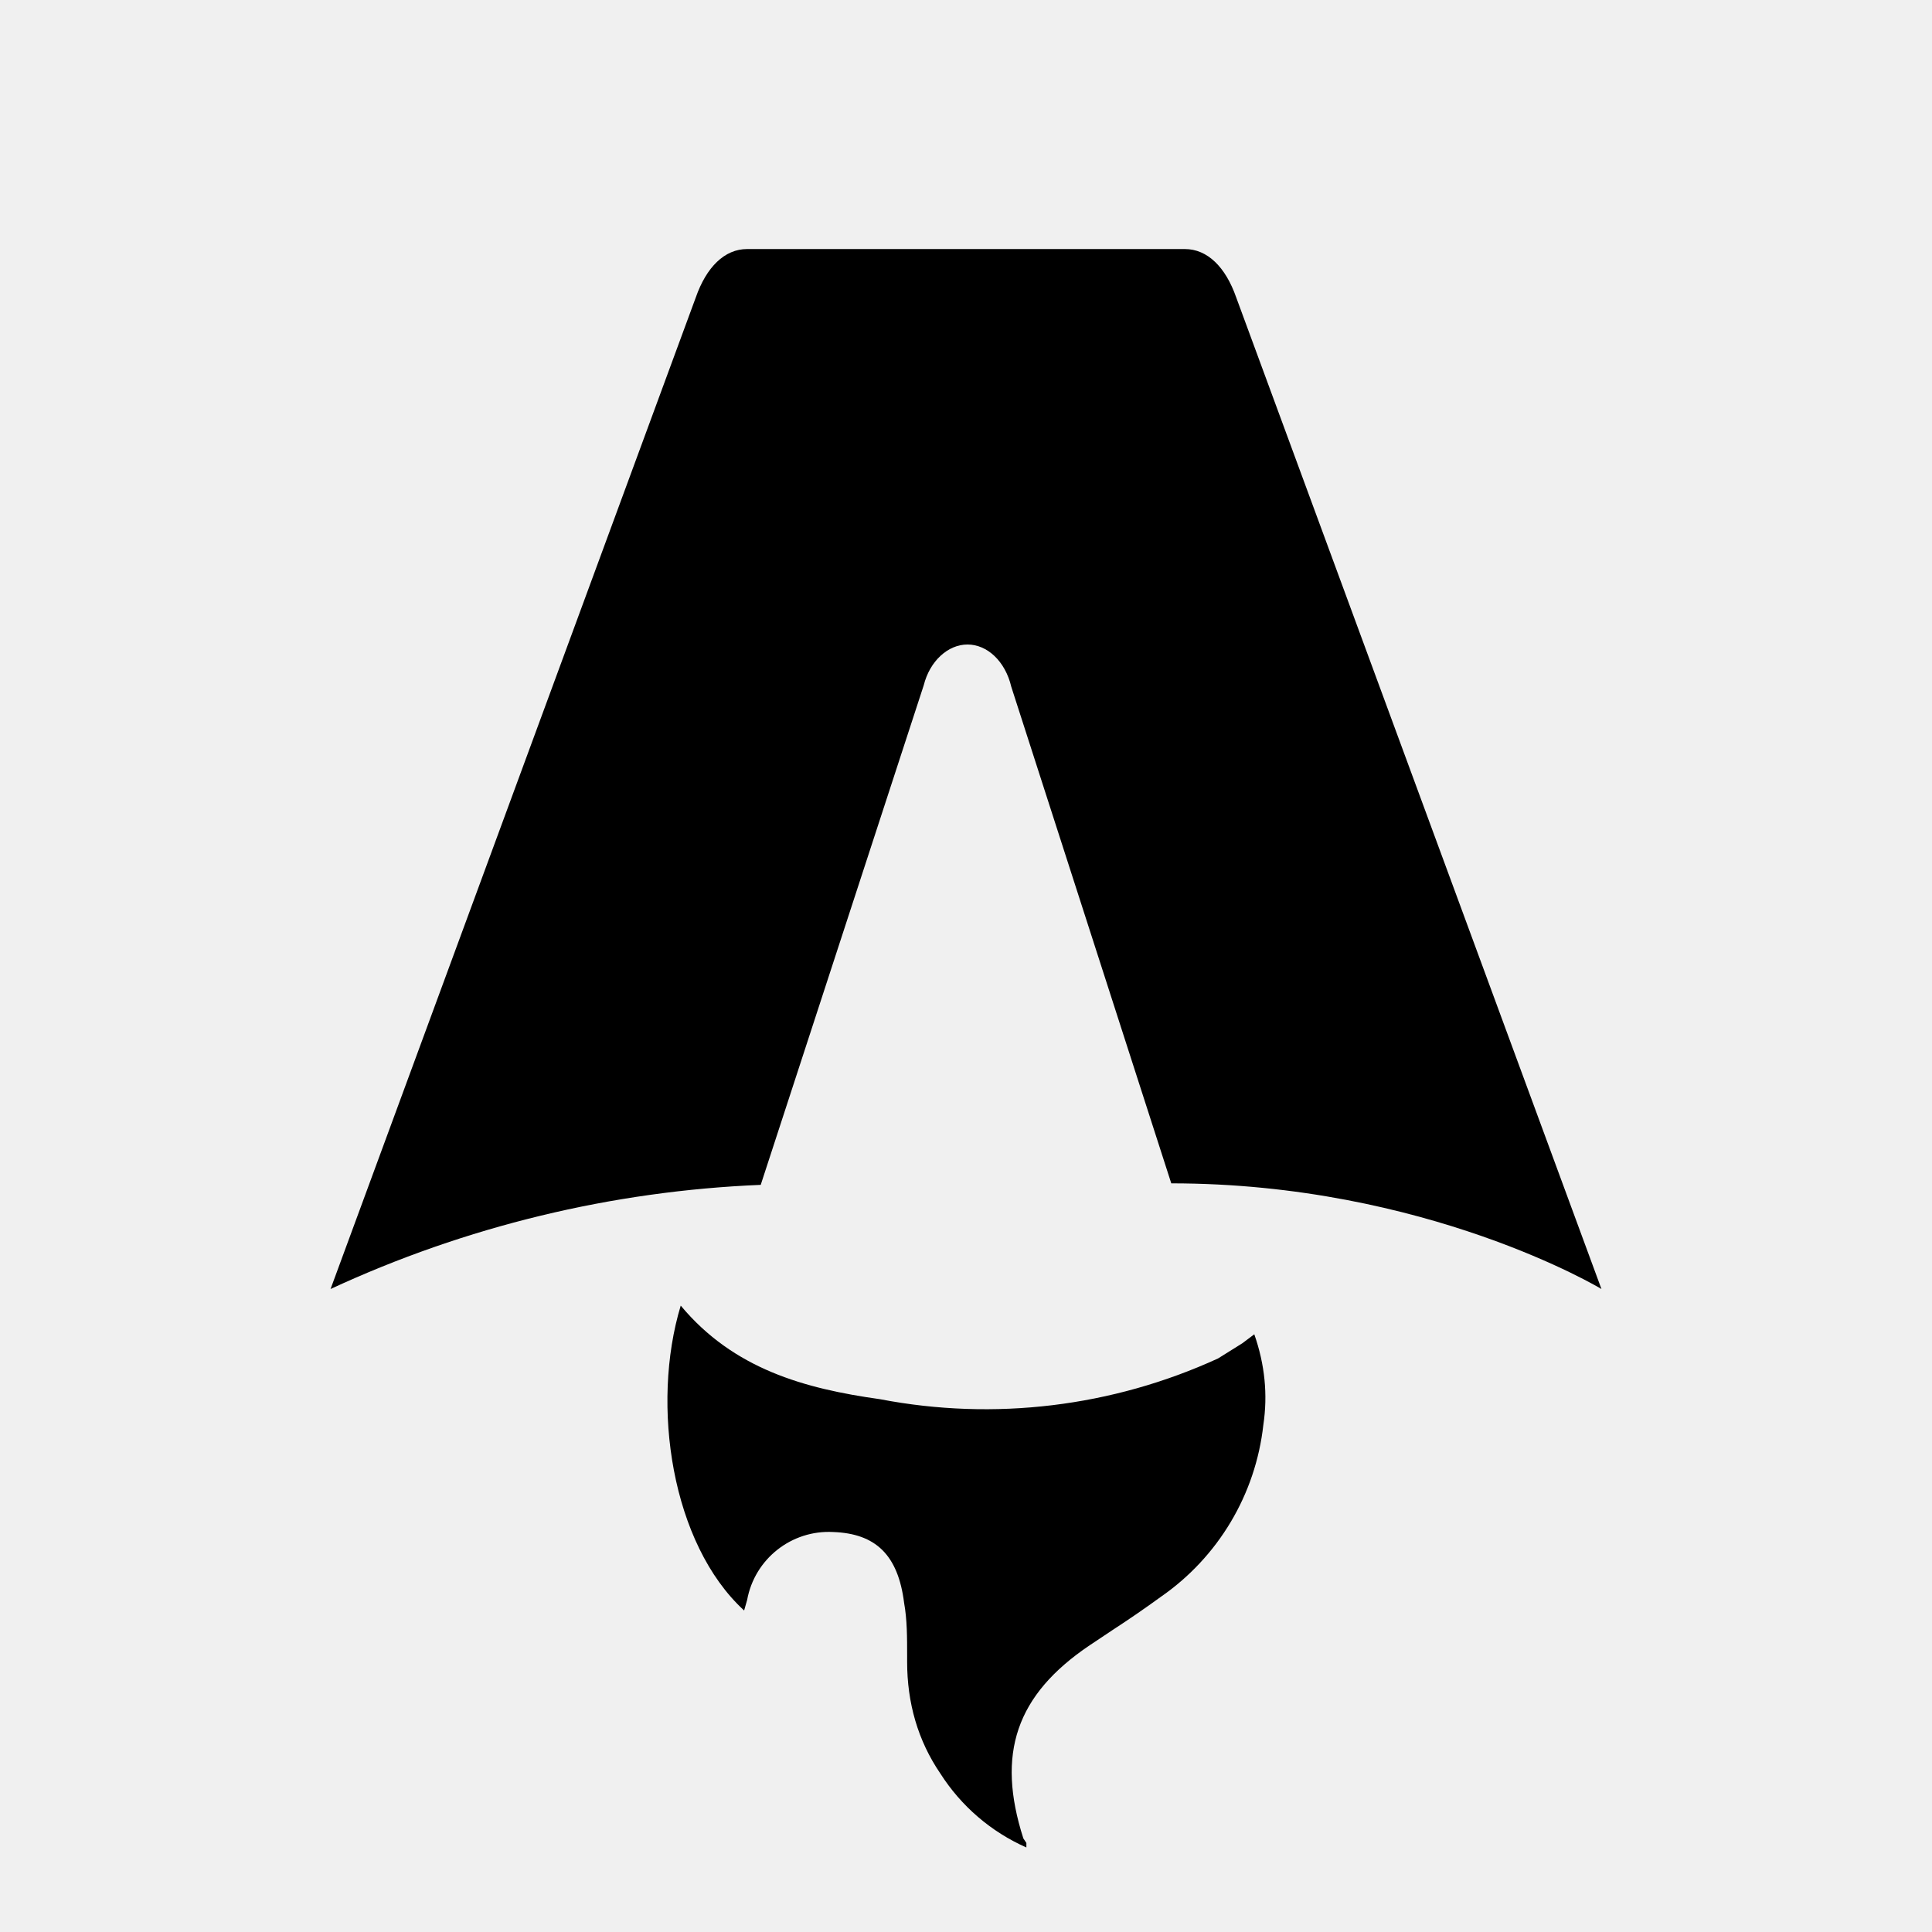
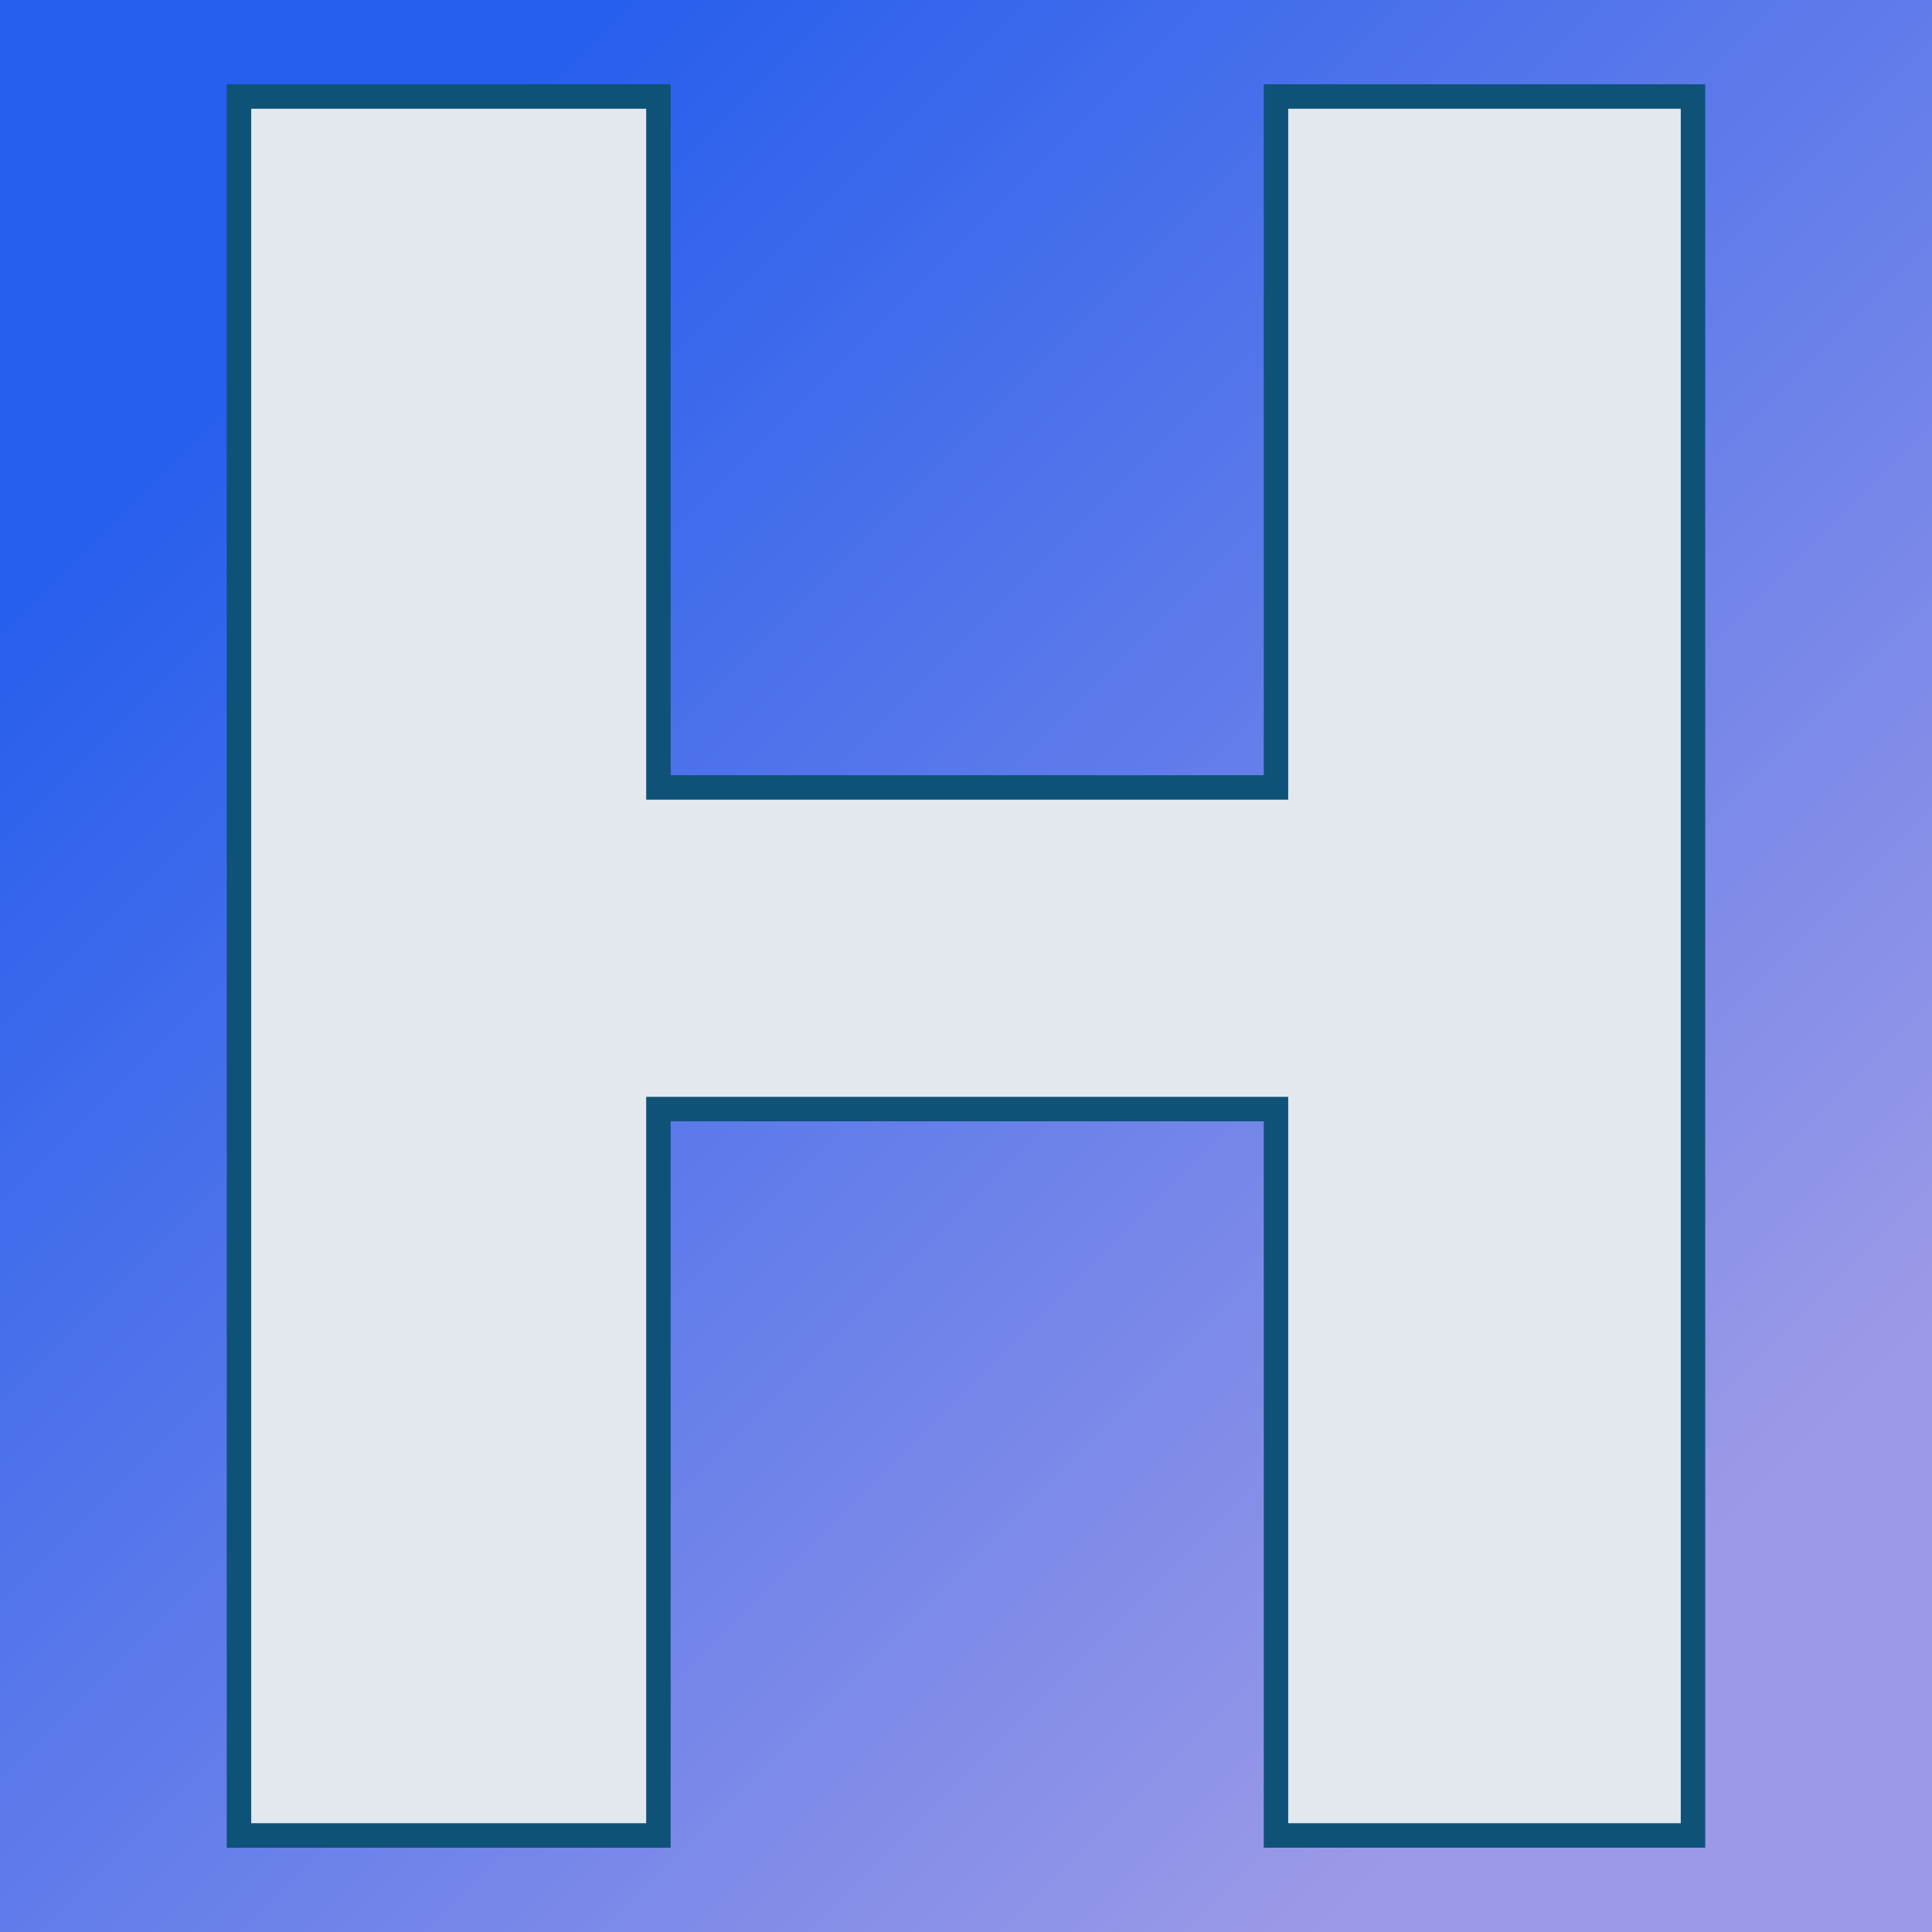
- <svg xmlns="http://www.w3.org/2000/svg" fill="none" viewBox="0 0 128 128">
-   <path d="M50.4 78.5a75.1 75.1 0 0 0-28.5 6.9l24.2-65.7c.7-2 1.9-3.2 3.4-3.2h29c1.5 0 2.7 1.2 3.4 3.2l24.2 65.7s-11.6-7-28.5-7L67 45.5c-.4-1.7-1.6-2.8-2.9-2.8-1.3 0-2.5 1.1-2.9 2.7L50.4 78.5Zm-1.1 28.2Zm-4.2-20.2c-2 6.6-.6 15.8 4.2 20.2a17.5 17.5 0 0 1 .2-.7 5.5 5.5 0 0 1 5.7-4.5c2.8.1 4.3 1.5 4.7 4.7.2 1.1.2 2.3.2 3.5v.4c0 2.7.7 5.2 2.2 7.4a13 13 0 0 0 5.7 4.9v-.3l-.2-.3c-1.8-5.6-.5-9.5 4.4-12.8l1.5-1a73 73 0 0 0 3.2-2.2 16 16 0 0 0 6.8-11.4c.3-2 .1-4-.6-6l-.8.6-1.6 1a37 37 0 0 1-22.4 2.7c-5-.7-9.7-2-13.2-6.2Z" />
-   <style>
-         path { fill: #000; }
-         @media (prefers-color-scheme: dark) {
-             path { fill: #FFF; }
-         }
-     </style>
+ <svg xmlns="http://www.w3.org/2000/svg" version="1.1" viewBox="0 0 200 200">
+   <rect width="200" height="200" fill="url('#gradient')" />
+   <defs>
+     <linearGradient id="gradient" gradientTransform="rotate(45 0.5 0.5)">
+       <stop offset="0%" stop-color="#265eed" />
+       <stop offset="100%" stop-color="#9c9ae7" />
+     </linearGradient>
+   </defs>
+   <g>
+     <g fill="#e2e8ee" transform="matrix(12.65934,0,0,12.65934,11.19312,190.0073)" stroke="#0e5278" stroke-width="0.2">
+       <path d="M12.96-14.22L12.96 0L9.55 0L9.55-5.94L4.50-5.94L4.50 0L1.07 0L1.07-14.22L4.50-14.22L4.50-8.57L9.55-8.57L9.55-14.22L12.96-14.22Z" />
+     </g>
+   </g>
</svg>
